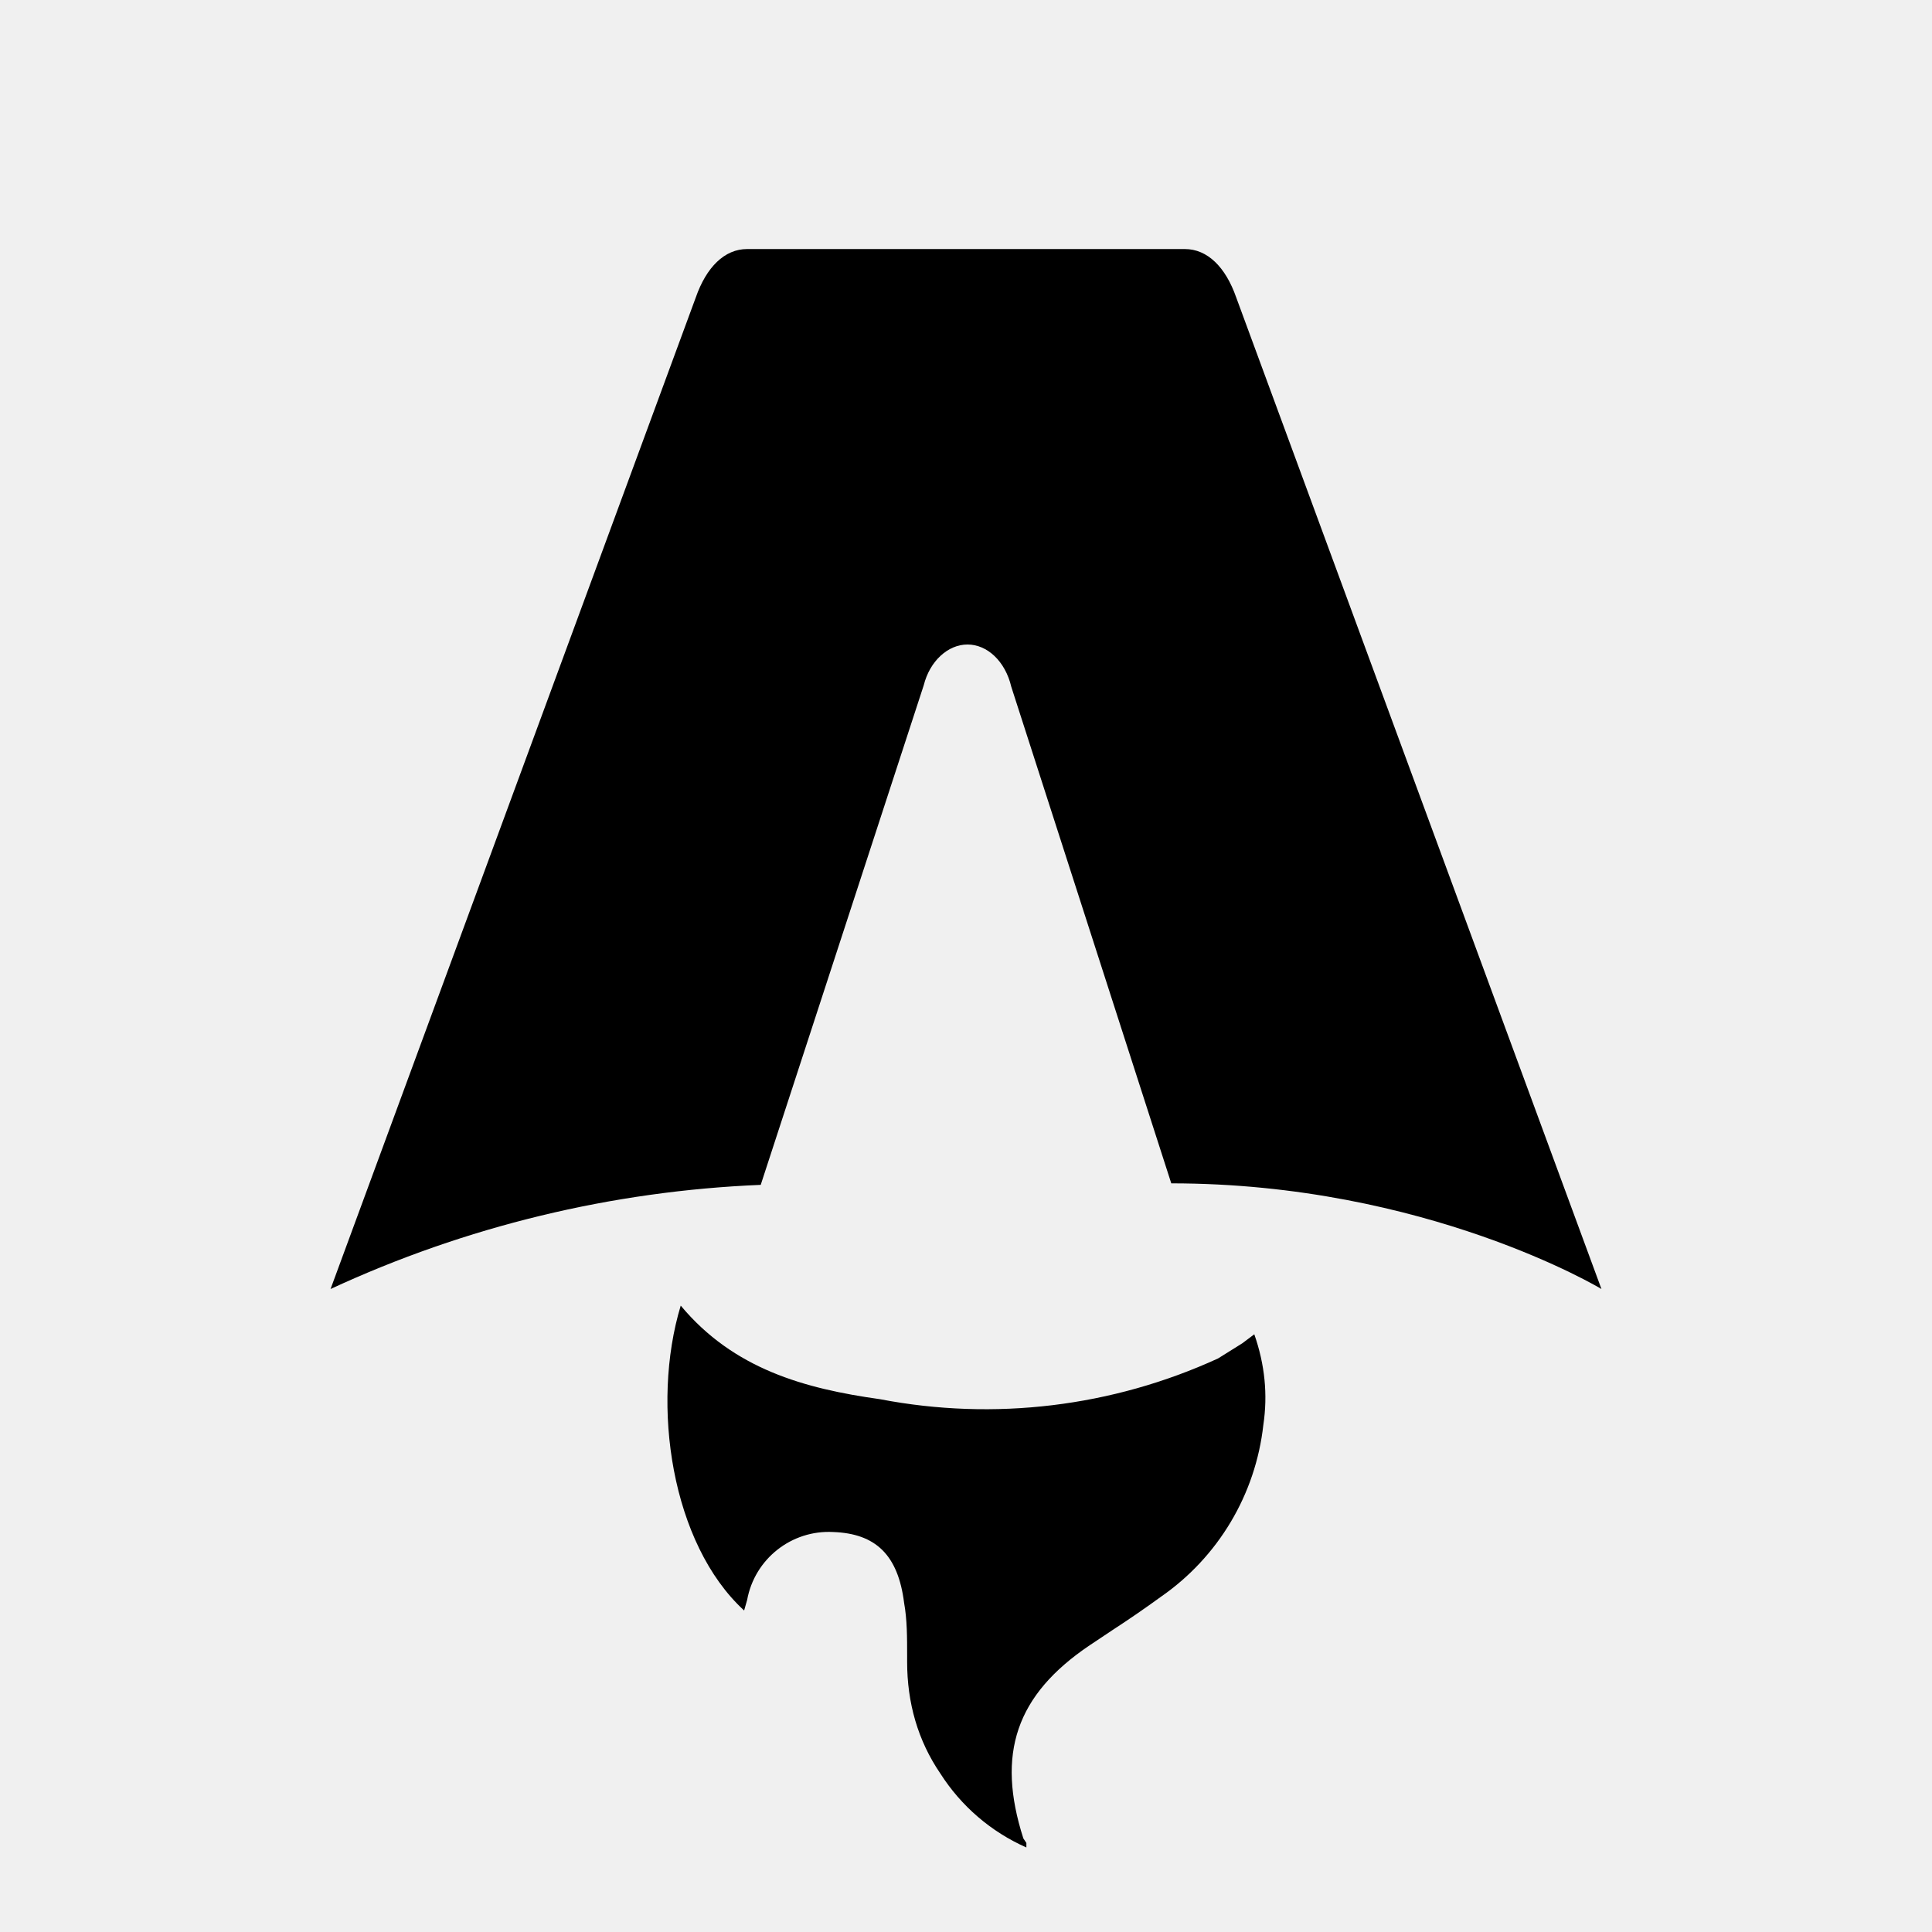
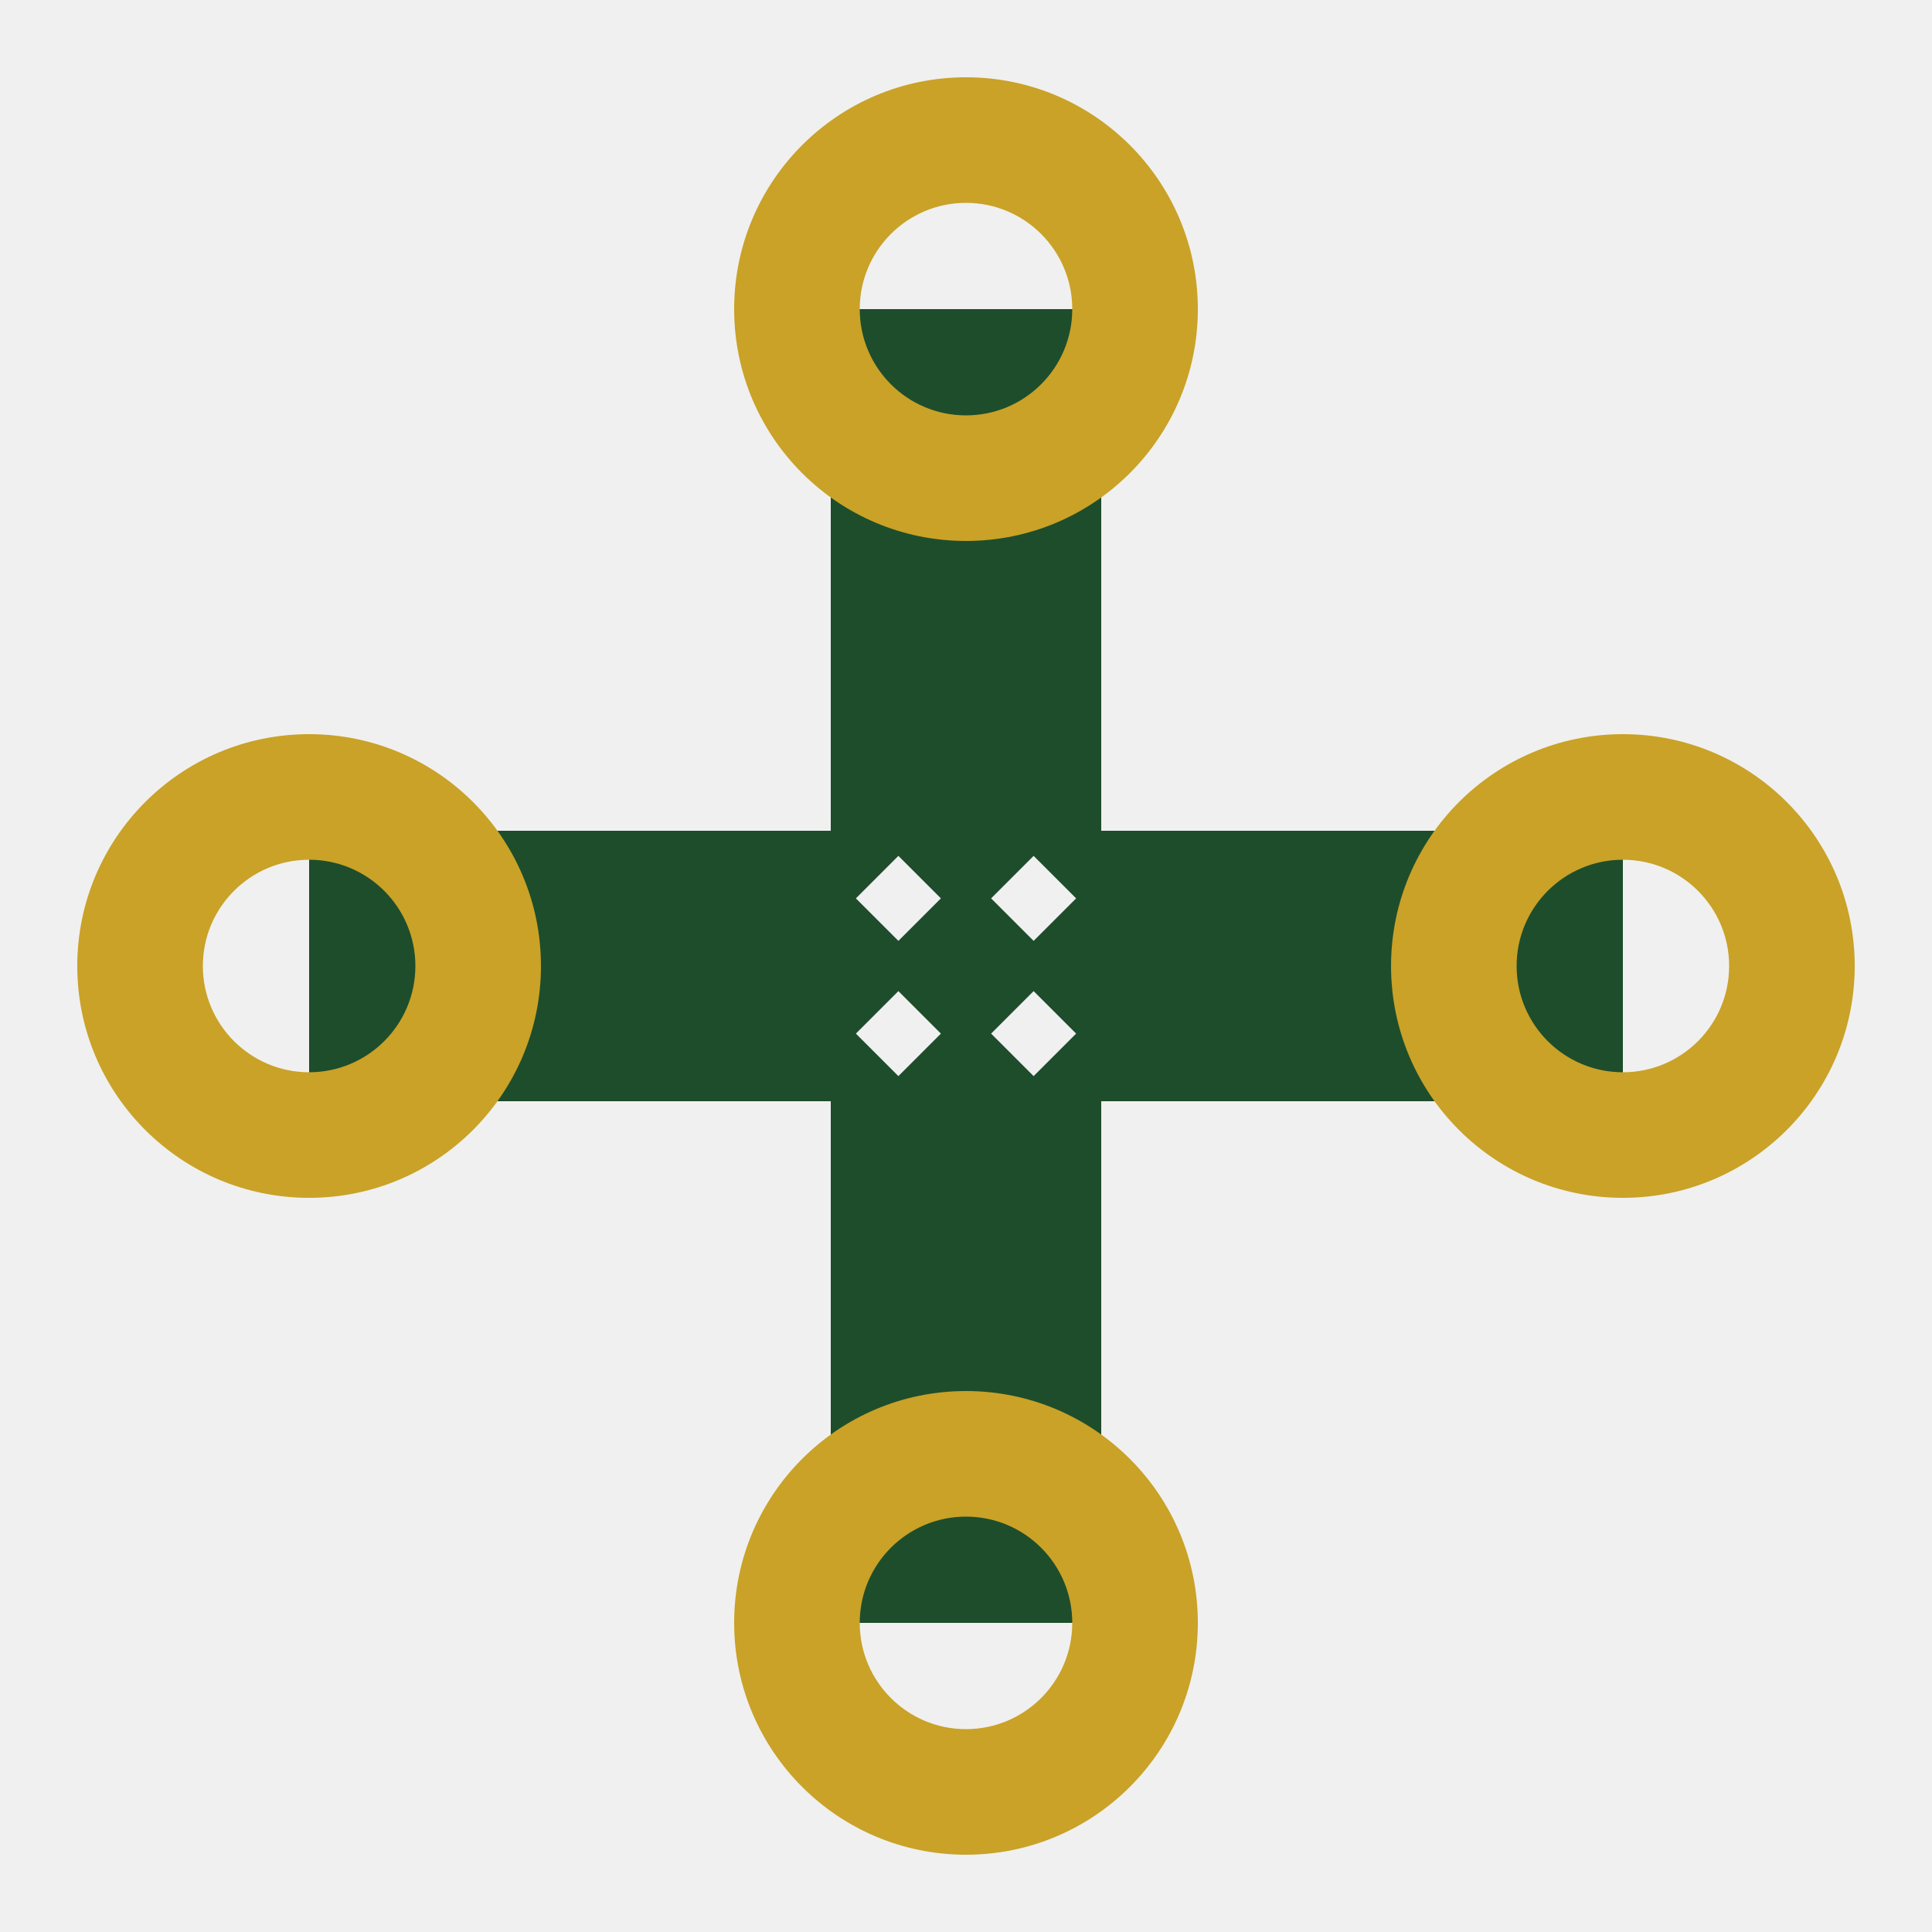
- <svg xmlns="http://www.w3.org/2000/svg" fill="none" viewBox="0 0 128 128">
-   <path d="M50.4 78.5a75.1 75.1 0 0 0-28.5 6.9l24.2-65.7c.7-2 1.9-3.2 3.4-3.2h29c1.5 0 2.7 1.2 3.4 3.2l24.2 65.7s-11.6-7-28.5-7L67 45.5c-.4-1.7-1.6-2.8-2.9-2.8-1.3 0-2.5 1.1-2.9 2.7L50.4 78.5Zm-1.1 28.2Zm-4.2-20.2c-2 6.6-.6 15.8 4.2 20.2a17.5 17.5 0 0 1 .2-.7 5.5 5.5 0 0 1 5.7-4.5c2.8.1 4.3 1.5 4.7 4.7.2 1.1.2 2.3.2 3.5v.4c0 2.7.7 5.2 2.2 7.4a13 13 0 0 0 5.7 4.9v-.3l-.2-.3c-1.8-5.6-.5-9.5 4.4-12.8l1.5-1a73 73 0 0 0 3.2-2.2 16 16 0 0 0 6.8-11.4c.3-2 .1-4-.6-6l-.8.6-1.6 1a37 37 0 0 1-22.4 2.7c-5-.7-9.7-2-13.2-6.2Z" />
-   <style>
-         path { fill: #000; }
-         @media (prefers-color-scheme: dark) {
-             path { fill: #FFF; }
-         }
-     </style>
+ <svg xmlns="http://www.w3.org/2000/svg" viewBox="0 0 100 100">
+   <path fill="#1e4d2b" fill-rule="evenodd" d="M 43 16 L 57 16 L 57 43 L 84 43 L 84 57 L 57 57 L 57 84 L 43 84 L 43 57 L 16 57 L 16 43 L 43 43 Z M 46.5 44.3 L 48.7 46.5 L 46.5 48.7 L 44.3 46.5 Z M 53.5 44.3 L 55.7 46.5 L 53.5 48.7 L 51.3 46.5 Z M 46.5 51.3 L 48.7 53.5 L 46.5 55.7 L 44.3 53.5 Z M 53.5 51.3 L 55.7 53.5 L 53.5 55.7 L 51.3 53.5 Z" />
+   <path fill="#c9a227" fill-rule="evenodd" d="M 38 16 A 12 12 0 1 0 62 16 A 12 12 0 1 0 38 16 Z M 44.5 16 A 5.5 5.5 0 1 0 55.5 16 A 5.5 5.5 0 1 0 44.5 16 Z" />
+   <path fill="#c9a227" fill-rule="evenodd" d="M 38 84 A 12 12 0 1 0 62 84 A 12 12 0 1 0 38 84 Z M 44.5 84 A 5.5 5.5 0 1 0 55.5 84 A 5.5 5.5 0 1 0 44.5 84 Z" />
+   <path fill="#c9a227" fill-rule="evenodd" d="M 4 50 A 12 12 0 1 0 28 50 A 12 12 0 1 0 4 50 Z M 10.5 50 A 5.5 5.5 0 1 0 21.5 50 A 5.5 5.5 0 1 0 10.5 50 Z" />
+   <path fill="#c9a227" fill-rule="evenodd" d="M 72 50 A 12 12 0 1 0 96 50 A 12 12 0 1 0 72 50 Z M 78.5 50 A 5.5 5.5 0 1 0 89.5 50 A 5.5 5.5 0 1 0 78.5 50 Z" />
</svg>
